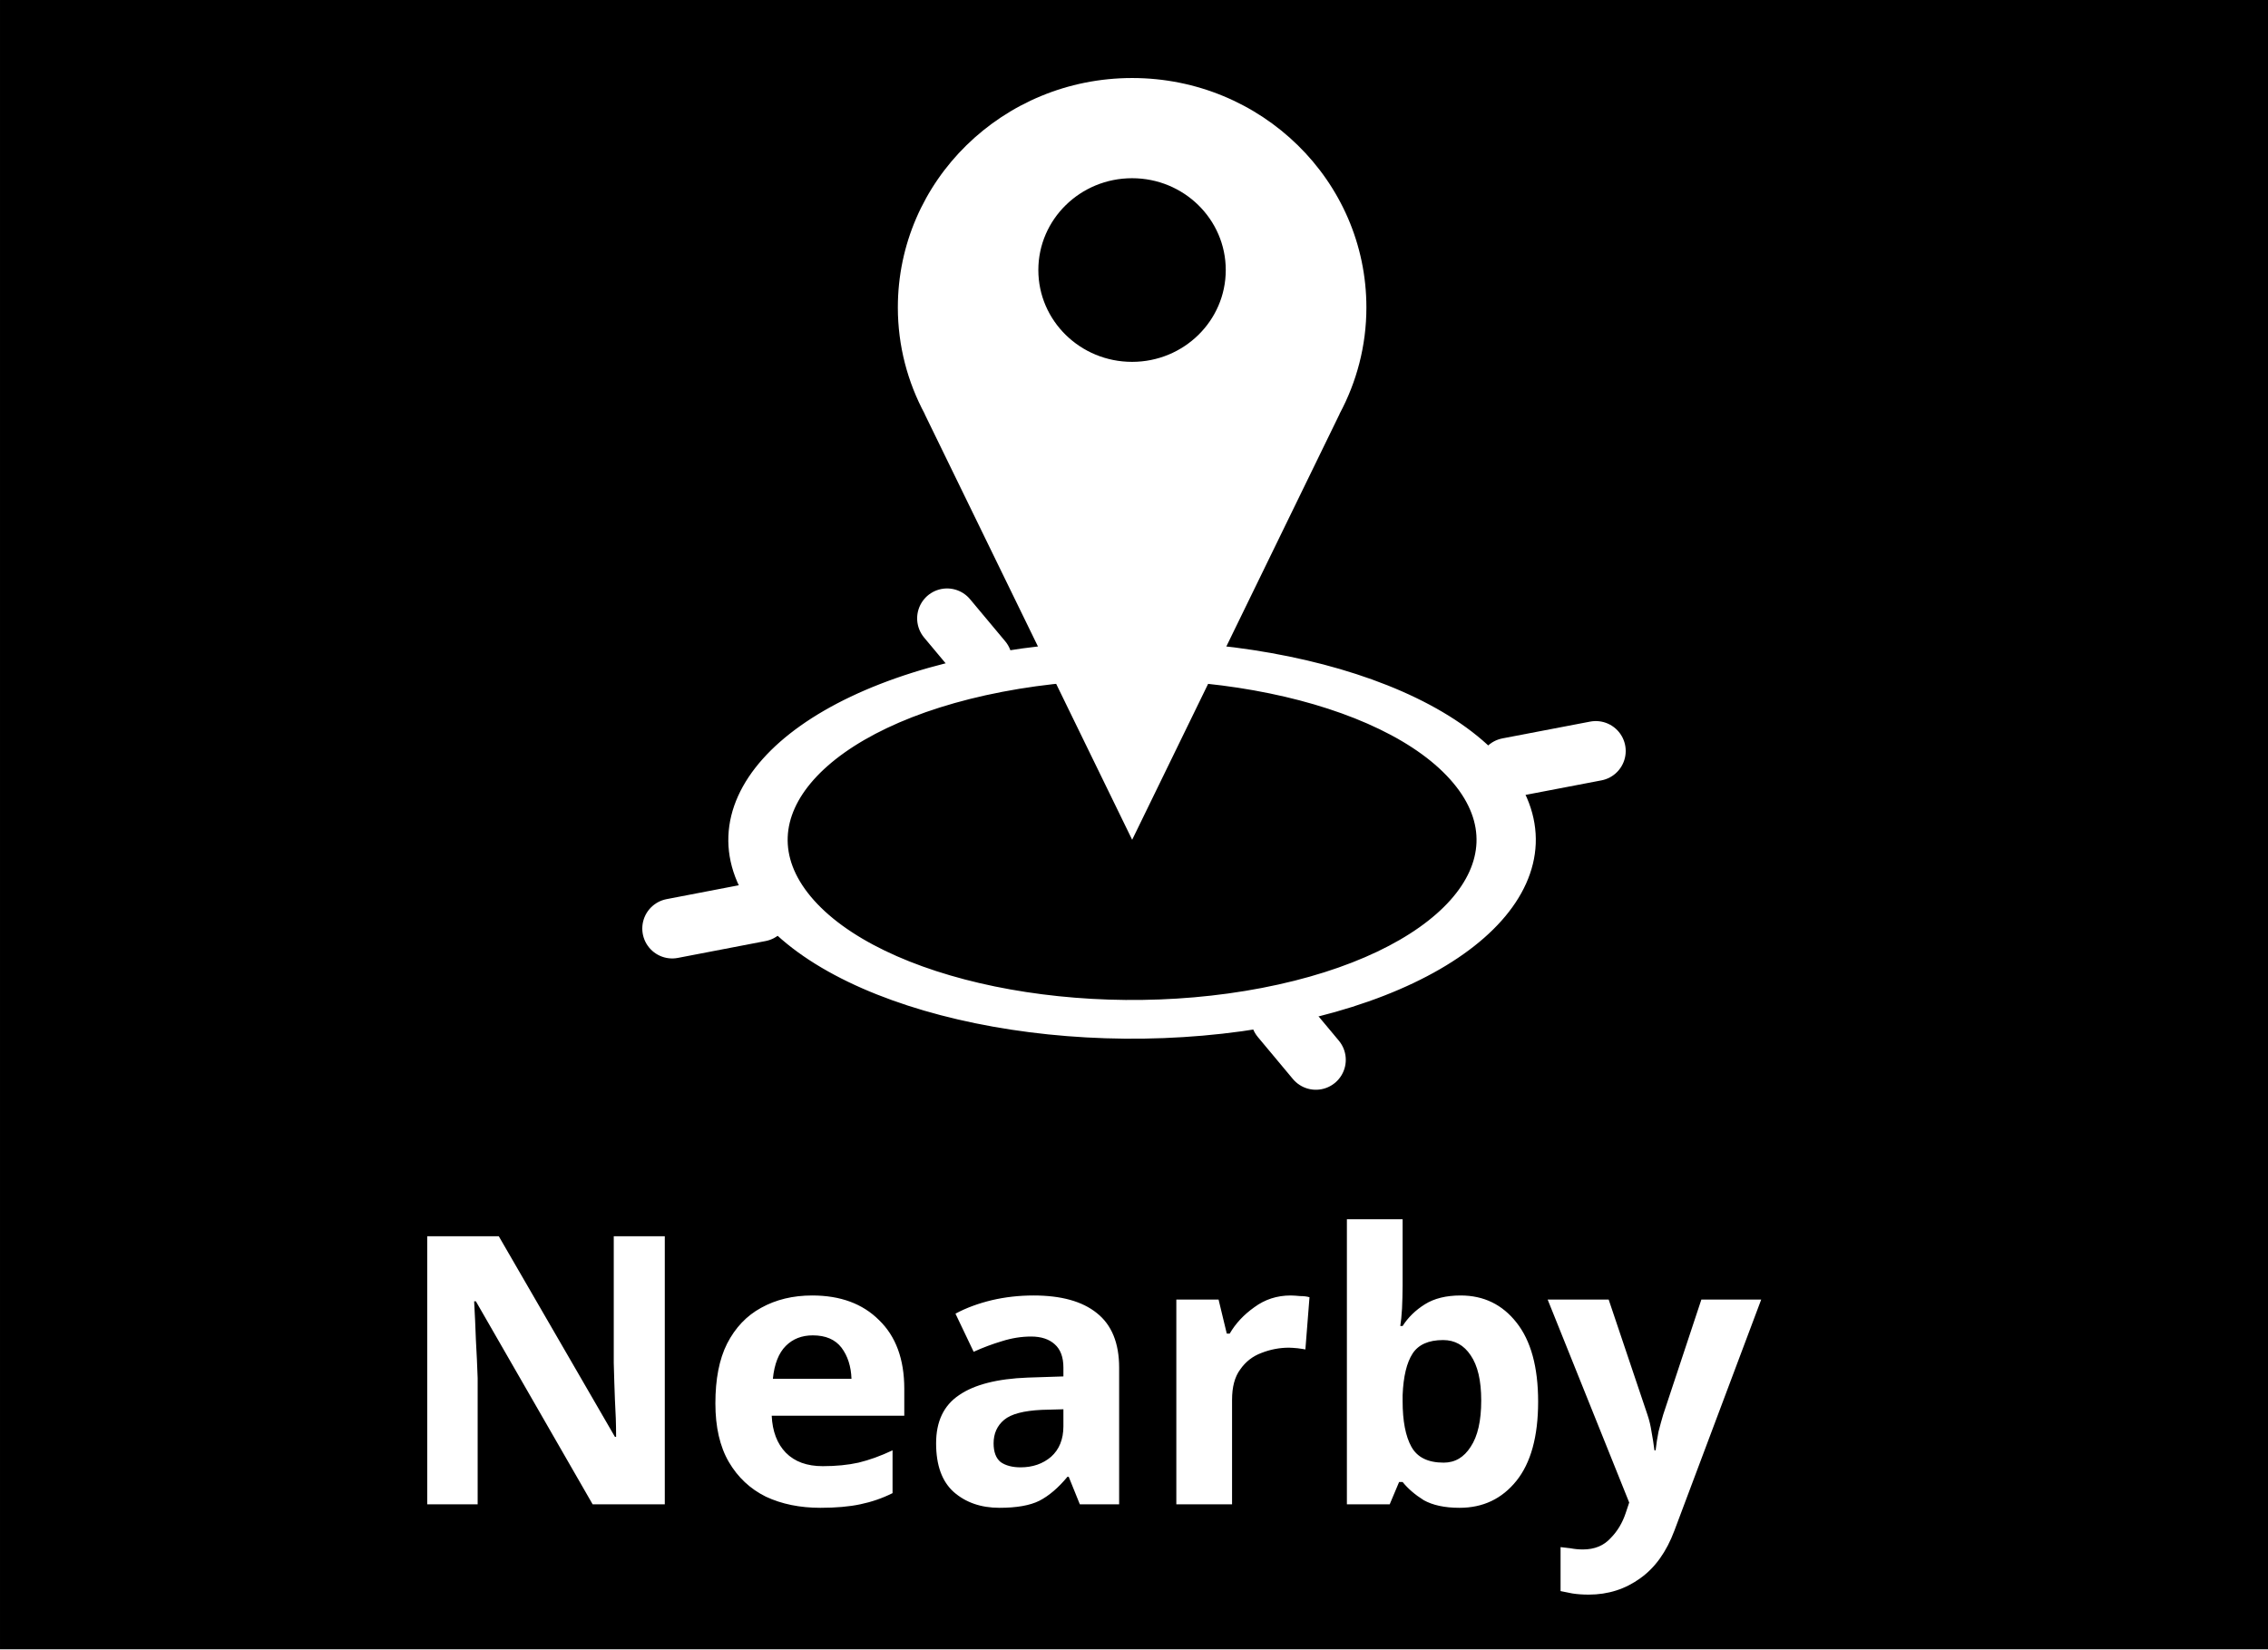
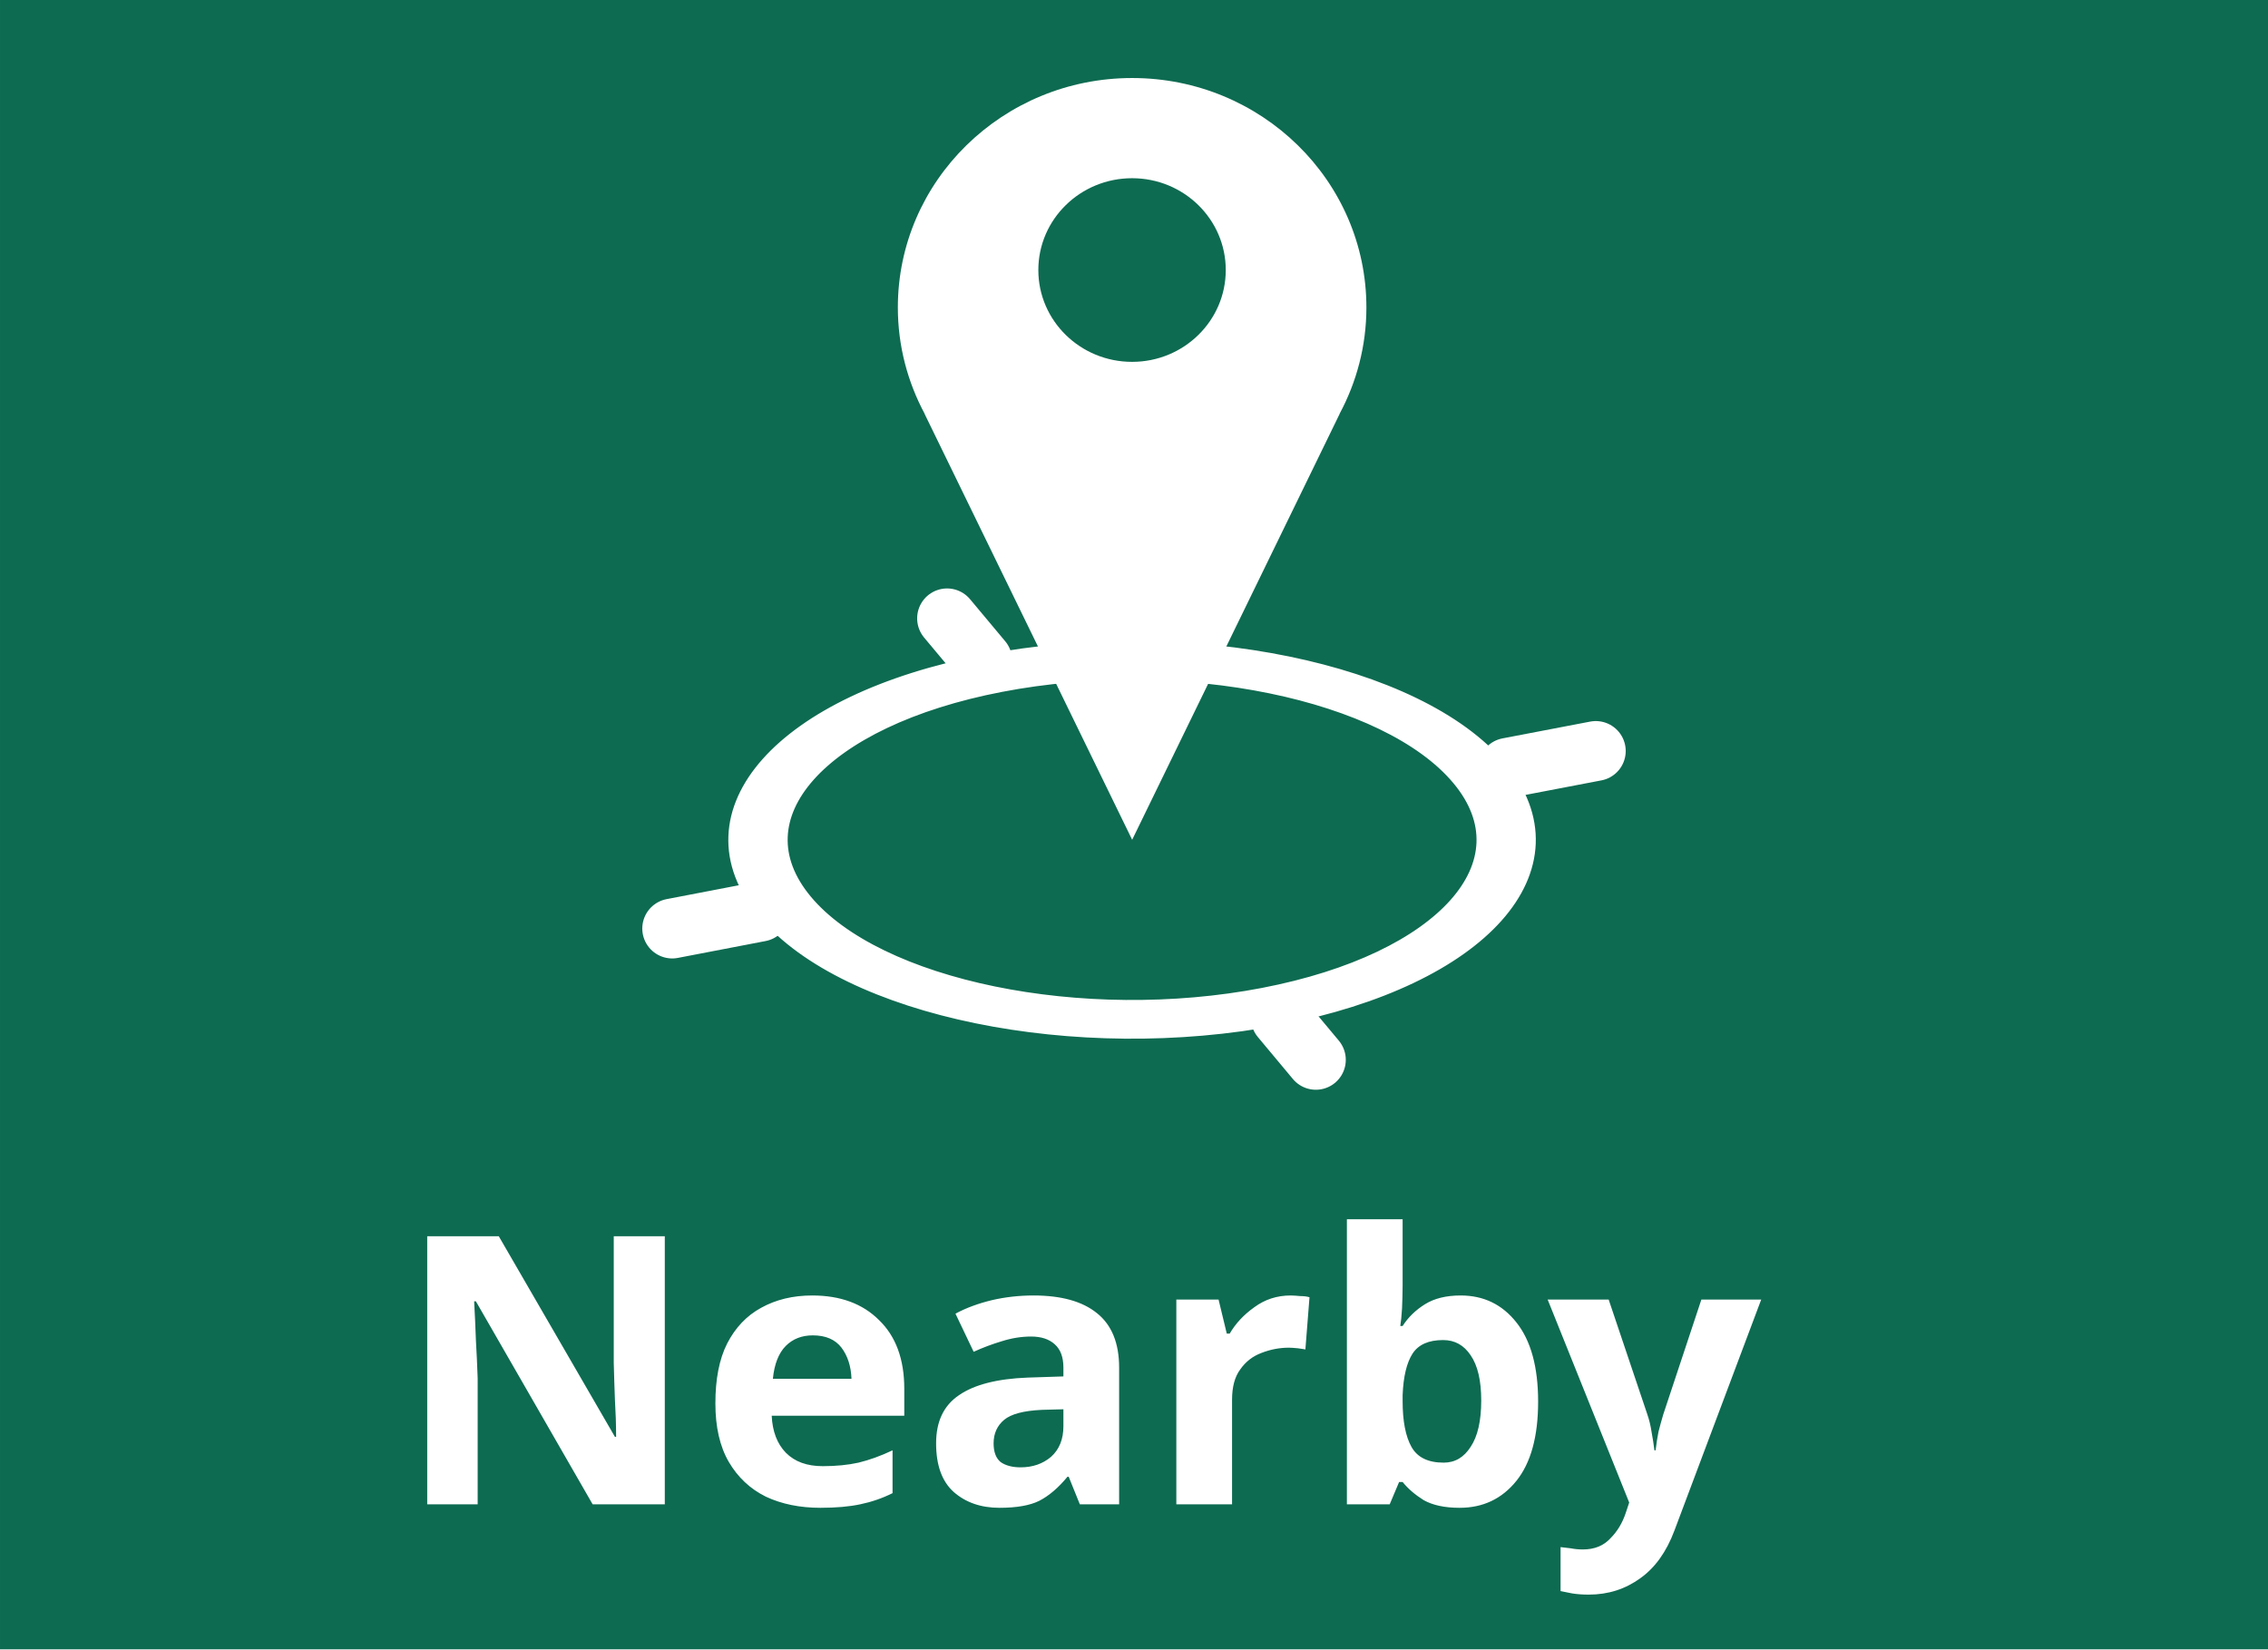
<svg xmlns="http://www.w3.org/2000/svg" width="60.409" height="43.934" id="svg9780" version="1.1">
  <defs id="defs9782" />
  <g id="layer1" transform="translate(-614.2164,-571.3871)">
    <g id="g9481" transform="translate(336.2046,-155.9588)">
      <g id="g9285">
-         <rect style="fill:#000000" id="rect7841-6-7" height="43.934" width="60.409" y="727.346" x="278.012" />
+         <rect style="fill:#0D6B51" id="rect7841-6-7" height="43.934" width="60.409" y="727.346" x="278.012" />
        <g id="g9183" transform="translate(-90.10775,-9.285714)">
          <path style="fill:#ffffff;stroke:#ffffff;stroke-width:0.531;stroke-miterlimit:10" id="path7751-3-4" d="m 394.372,754.336 c -5.375,1.033 -7.987,3.963 -5.833,6.539 2.154,2.58 8.258,3.832 13.634,2.798 5.375,-1.033 7.987,-3.961 5.833,-6.541 -2.153,-2.578 -8.256,-3.832 -13.634,-2.797 z m 7.412,8.873 c -4.837,0.931 -10.332,-0.198 -12.27,-2.52 -1.94,-2.323 0.41,-4.957 5.248,-5.888 4.837,-0.93 10.333,0.198 12.271,2.52 1.94,2.32 -0.412,4.957 -5.25,5.888 z" stroke-miterlimit="10" />
          <line style="fill:#ffffff;stroke:#ffffff;stroke-width:1.594;stroke-linecap:round;stroke-miterlimit:10" id="line7753-6-7" y2="754.225" x2="394.282" y1="753.104" x1="393.345" stroke-miterlimit="10" />
          <line style="fill:#ffffff;stroke:#ffffff;stroke-width:1.594;stroke-linecap:round;stroke-miterlimit:10" id="line7755-4-9" y2="764.864" x2="403.168" y1="763.745" x1="402.234" stroke-miterlimit="10" />
          <line style="fill:#ffffff;stroke:#ffffff;stroke-width:1.594;stroke-linecap:round;stroke-miterlimit:10" id="line7757-9-4" y2="760.917" x2="388.361" y1="761.366" x1="386.024" stroke-miterlimit="10" />
          <line style="fill:#ffffff;stroke:#ffffff;stroke-width:1.594;stroke-linecap:round;stroke-miterlimit:10" id="line7759-2-2" y2="756.637" x2="410.624" y1="757.084" x1="408.288" stroke-miterlimit="10" />
          <path d="m 404.514,744.822 c 0,-3.375 -2.794,-6.112 -6.239,-6.112 -3.445,0 -6.241,2.737 -6.241,6.112 0,1.025 0.261,1.988 0.716,2.836 h -0.003 l 5.528,11.344 5.526,-11.344 h -0.003 c 0.455,-0.847 0.716,-1.812 0.716,-2.836 z m -6.241,1.449 c -1.379,0 -2.497,-1.095 -2.497,-2.446 0,-1.351 1.118,-2.446 2.497,-2.446 1.379,0 2.495,1.095 2.495,2.446 0,1.351 -1.116,2.446 -2.495,2.446 z" id="path7761-9-1" style="fill:#ffffff" />
        </g>
        <text xml:space="preserve" style="font-size:10px;font-style:normal;font-variant:normal;font-weight:900;font-stretch:normal;text-align:start;line-height:125%;letter-spacing:0px;word-spacing:0px;writing-mode:lr-tb;text-anchor:start;fill:#ffffff;fill-opacity:1;stroke:none;font-family:Helvetica LT Std Black;-inkscape-font-specification:'Helvetica LT Std Black, Heavy'" x="288.485" y="767.416" id="text8960-5">
          <tspan id="tspan8962-6" x="288.485" y="767.416">Nearby</tspan>
        </text>
      </g>
    </g>
  </g>
</svg>
